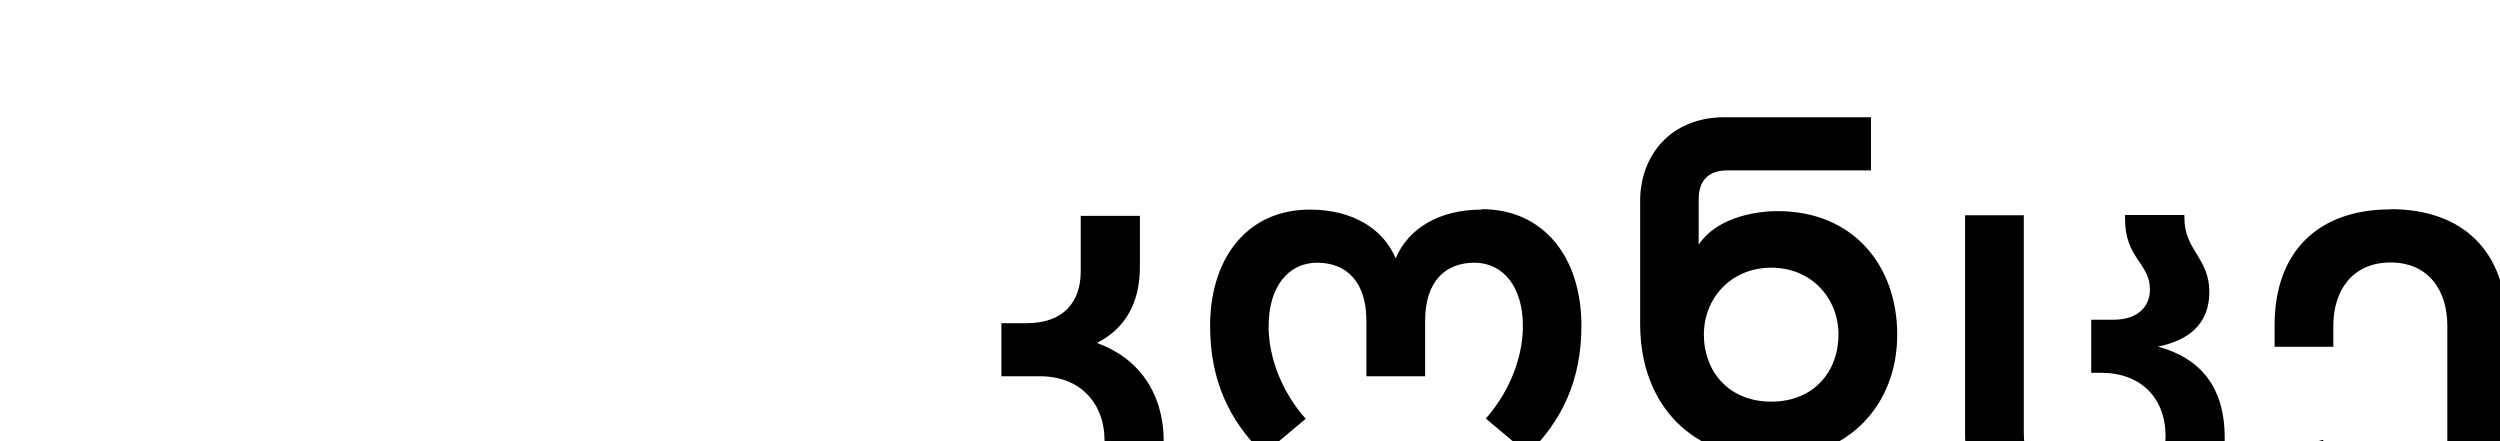
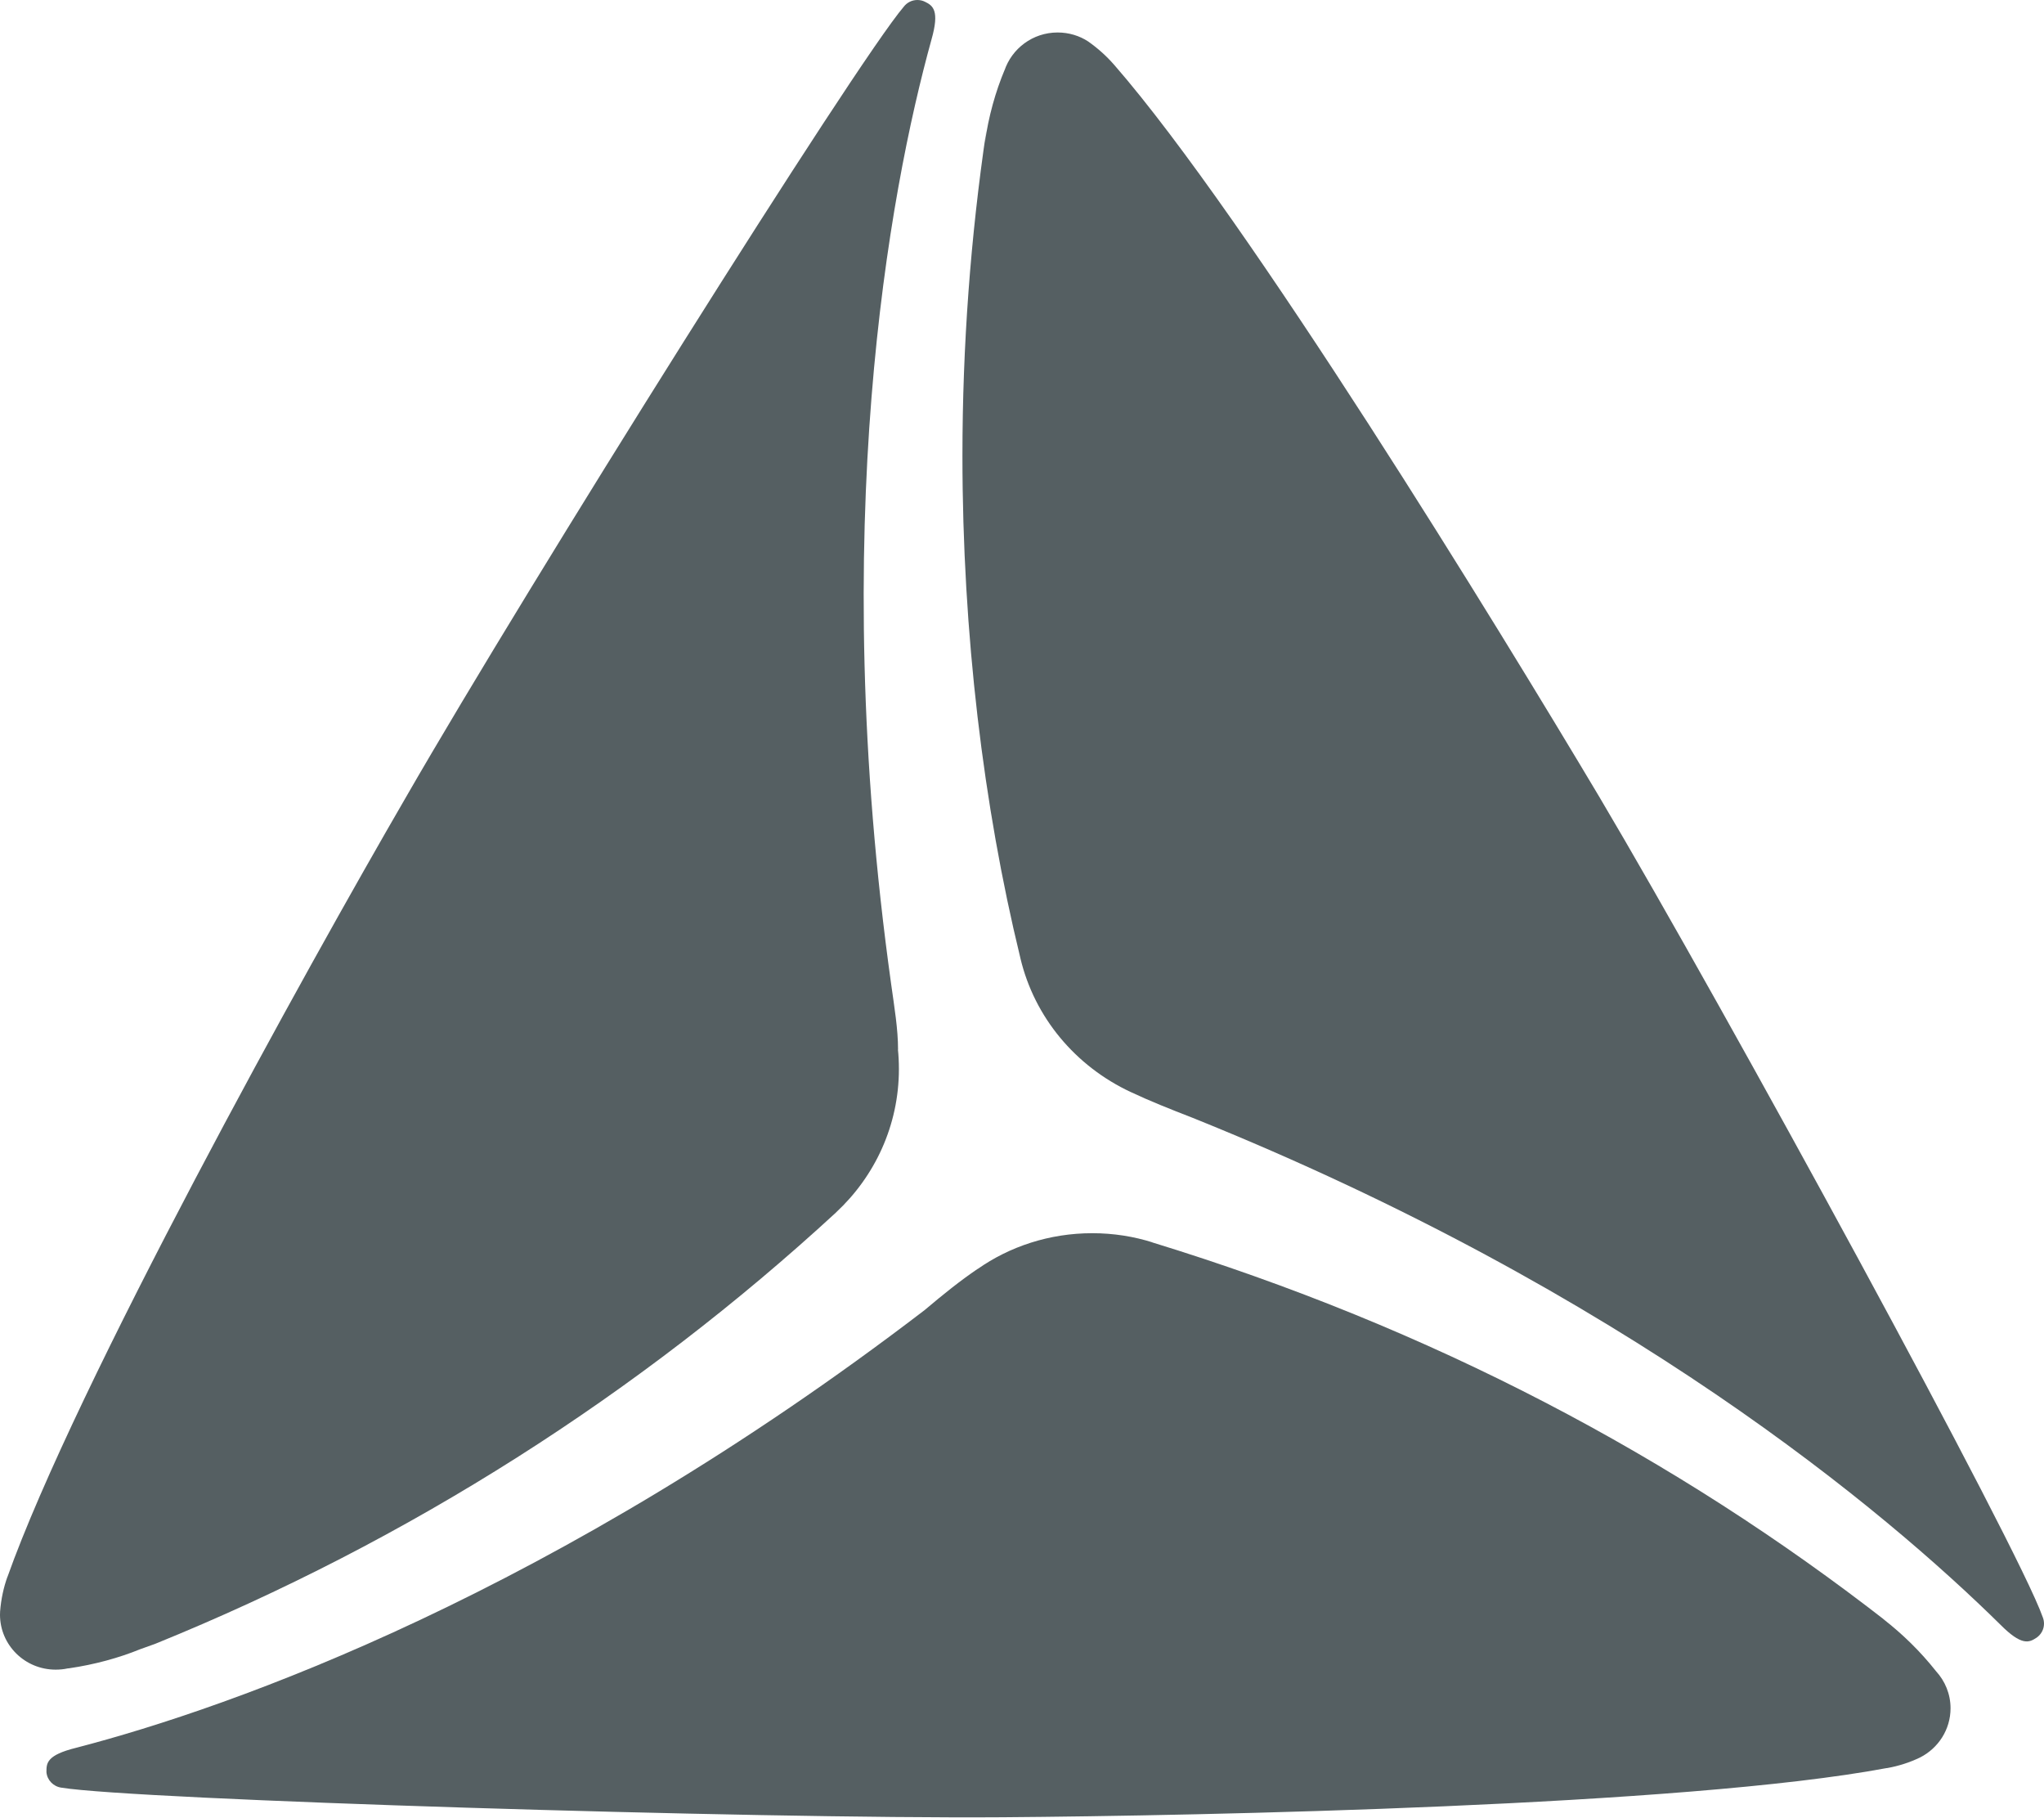
- <svg>
-   <path data-v-562b0aec="" d="M81.72,12.35c-1.84,0-3.11,1.39-3.11,3.09s1.15,3.09,3.11,3.09,3.1-1.39,3.1-3.09-1.26-3.09-3.1-3.09ZM68.36,9.65c2.85,0,4.6,2.21,4.6,5.38h0c0,2.48-.88,4.38-2.47,5.91l-1.94-1.63c.9-1.01,1.71-2.58,1.71-4.27,0-1.81-.91-2.92-2.24-2.92s-2.27.86-2.27,2.67v2.57h-2.71v-2.57c0-1.81-.94-2.67-2.27-2.67s-2.24,1.11-2.24,2.92v.16c.05,1.64.83,3.14,1.71,4.12l-1.94,1.63c-1.59-1.53-2.47-3.42-2.47-5.9h0s0-.14,0-.14c.05-3.1,1.78-5.24,4.6-5.24,1.99,0,3.4.9,3.96,2.25.57-1.35,1.97-2.25,3.96-2.25ZM152.31,9.65c3.48,0,5.68,2.6,5.68,5.72,0,2.34-.77,4.13-2.16,5.57l-1.95-1.61c1.09-1.4,1.41-2.67,1.41-3.95,0-1.83-1.02-3.27-2.97-3.27s-2.97,1.44-2.97,3.27c0,1.28.31,2.55,1.41,3.95l-1.95,1.61c-1.39-1.44-2.16-3.23-2.16-5.57,0-3.11,2.2-5.72,5.68-5.72ZM124.49,5.33v.12c0,1.21,3.11,1.73,3.11,4.12,0,1.18-.93,2-2.04,2.25,1.9.61,3.08,2.11,3.08,4.27,0,2.87-2.15,4.97-5.7,4.97-2.57,0-4.77-1.44-5.34-3.91l2.44-1.01c.39,1.49,1.5,2.45,2.9,2.45,1.97,0,2.97-1.15,2.97-2.55,0-1.64-1.15-2.68-2.97-2.68h-1.67v-2.45h1.52c1.31,0,2.08-.49,2.08-1.33,0-1.54-3.11-1.58-3.11-4.06v-.18h2.73ZM86.32,5.41v2.45h-6.62c-.99,0-1.33.59-1.33,1.33v2.1c.78-1.19,2.48-1.55,3.64-1.55,3.5,0,5.52,2.52,5.52,5.7s-2.18,5.7-5.81,5.7-6.05-2.43-6.05-6.2v-5.67c0-2.13,1.44-3.86,3.88-3.86h6.78ZM136.74,14.33c-2.26.48-3.15,2.49-3.2,4.38.06,2.17,1.21,4.49,4.27,4.49s4.21-2.32,4.27-4.49c-.05-1.86-.9-3.82-3.07-4.35.07.39.21,1.28.21,1.99v1.19h-2.71v-1.19c0-.72.15-1.65.22-2.02ZM139.23,9.94v.57c0,.42-.05.92-.11,1.33,3.88.56,5.69,3.65,5.69,6.87,0,3.56-2.22,6.96-7,6.96s-7-3.4-7-6.96c0-3.25,1.85-6.37,5.81-6.88-.06-.41-.11-.89-.11-1.31v-.57h2.71ZM100.78,9.94v.12c0,1.49,1.15,1.84,1.15,3.41,0,1.49-.97,2.24-2.37,2.52,2.02.55,3.08,1.93,3.08,4.21,0,3.04-2.2,5.46-6,5.46s-5.98-2.55-5.98-5.68v-10.05h2.71v10.05c0,1.65,1.1,3.2,3.27,3.2s3.27-1.45,3.27-3.05c0-1.78-1.15-2.93-2.97-2.93h-.46v-2.45h1.04c1.04,0,1.67-.55,1.67-1.39,0-1.22-1.15-1.44-1.15-3.26v-.18h2.73ZM110.29,9.65c3.31,0,5.35,1.92,5.35,5.35v5.39c0,3.05-2.1,5.28-5.47,5.28-3.02,0-5.13-1.65-5.47-4.69l2.48-.69c.22,1.93,1.31,2.91,2.85,2.91,2.04,0,2.88-1.26,2.88-2.86v-5.31c0-1.66-.89-2.92-2.62-2.92s-2.64,1.26-2.64,2.92v.97h-2.71v-.99c0-3.42,2.03-5.35,5.35-5.35ZM52.59,9.94v2.38c0,1.67-.69,2.85-1.98,3.5,1.93.71,3.08,2.3,3.08,4.58,0,3.05-2.15,5.28-5.7,5.28-2.57,0-4.77-1.44-5.34-3.91l2.44-1.01c.39,1.49,1.5,2.45,2.9,2.45,1.97,0,2.97-1.26,2.97-2.86,0-1.78-1.15-2.99-2.97-2.99h-1.79v-2.45h1.18c1.69,0,2.48-.99,2.48-2.38v-2.57h2.73Z" class="cls-2" />
+ <svg xmlns="http://www.w3.org/2000/svg" data-v-174d8ed1="" width="36" height="32" viewBox="0 0 36 32" fill="#555f62">
+   <path data-v-174d8ed1="" d="M15.815 18.481C15.826 18.584 15.832 18.703 15.832 18.823C15.832 19.818 15.406 20.715 14.726 21.347L14.725 21.349C11.268 24.533 7.205 27.131 2.732 28.945L2.467 29.04C2.097 29.191 1.665 29.31 1.217 29.375L1.188 29.378C1.125 29.392 1.053 29.399 0.98 29.399C0.438 29.399 0 28.966 0 28.431C0 28.411 0 28.39 0.002 28.37V28.373C0.019 28.154 0.064 27.949 0.133 27.758L0.128 27.775C1.33 24.395 5.399 17.053 7.155 14.028C9.338 10.238 15.063 1.119 15.917 0.119C15.973 0.046 16.059 0 16.157 0C16.206 0 16.252 0.011 16.293 0.032L16.291 0.031C16.433 0.099 16.55 0.187 16.407 0.692C15.658 3.394 14.572 9.279 15.695 17.325C15.753 17.741 15.817 18.121 15.817 18.481H15.815Z" />
+   <path data-v-174d8ed1="" d="M17.218 22.345C17.78 21.95 18.481 21.714 19.238 21.714C19.61 21.714 19.969 21.771 20.306 21.878L20.281 21.872C25.217 23.385 29.502 25.649 33.244 28.564L33.16 28.501C33.513 28.775 33.822 29.079 34.09 29.416L34.099 29.427C34.257 29.6 34.354 29.828 34.354 30.079C34.354 30.455 34.137 30.782 33.82 30.944L33.814 30.947C33.644 31.029 33.446 31.095 33.238 31.132L33.224 31.133C29.666 31.799 21.177 31.972 17.657 31.998C13.244 32.029 2.395 31.691 1.081 31.477C0.939 31.457 0.829 31.343 0.818 31.203V31.201C0.818 31.046 0.818 30.904 1.345 30.774C4.092 30.061 9.779 28.046 16.285 23.068C16.617 22.787 16.917 22.547 17.218 22.343V22.345Z" />
+   <path data-v-174d8ed1="" d="M19.918 19.23C18.939 18.773 18.22 17.913 17.972 16.873L17.967 16.85C17.321 14.199 16.951 11.156 16.951 8.027C16.951 6.082 17.095 4.171 17.371 2.303L17.345 2.515C17.412 2.044 17.532 1.617 17.7 1.216L17.688 1.25C17.819 0.854 18.19 0.572 18.627 0.572C18.827 0.572 19.013 0.63 19.167 0.731L19.164 0.729C19.337 0.851 19.487 0.986 19.62 1.138L19.623 1.141C21.985 3.853 26.381 11.034 28.163 14.023C30.393 17.782 35.544 27.234 35.977 28.473C35.991 28.507 36 28.547 36 28.589C36 28.692 35.947 28.783 35.867 28.838H35.866C35.735 28.926 35.602 28.979 35.234 28.609C33.215 26.619 28.617 22.745 21.006 19.683C20.604 19.527 20.247 19.385 19.919 19.23H19.918Z" />
</svg>
